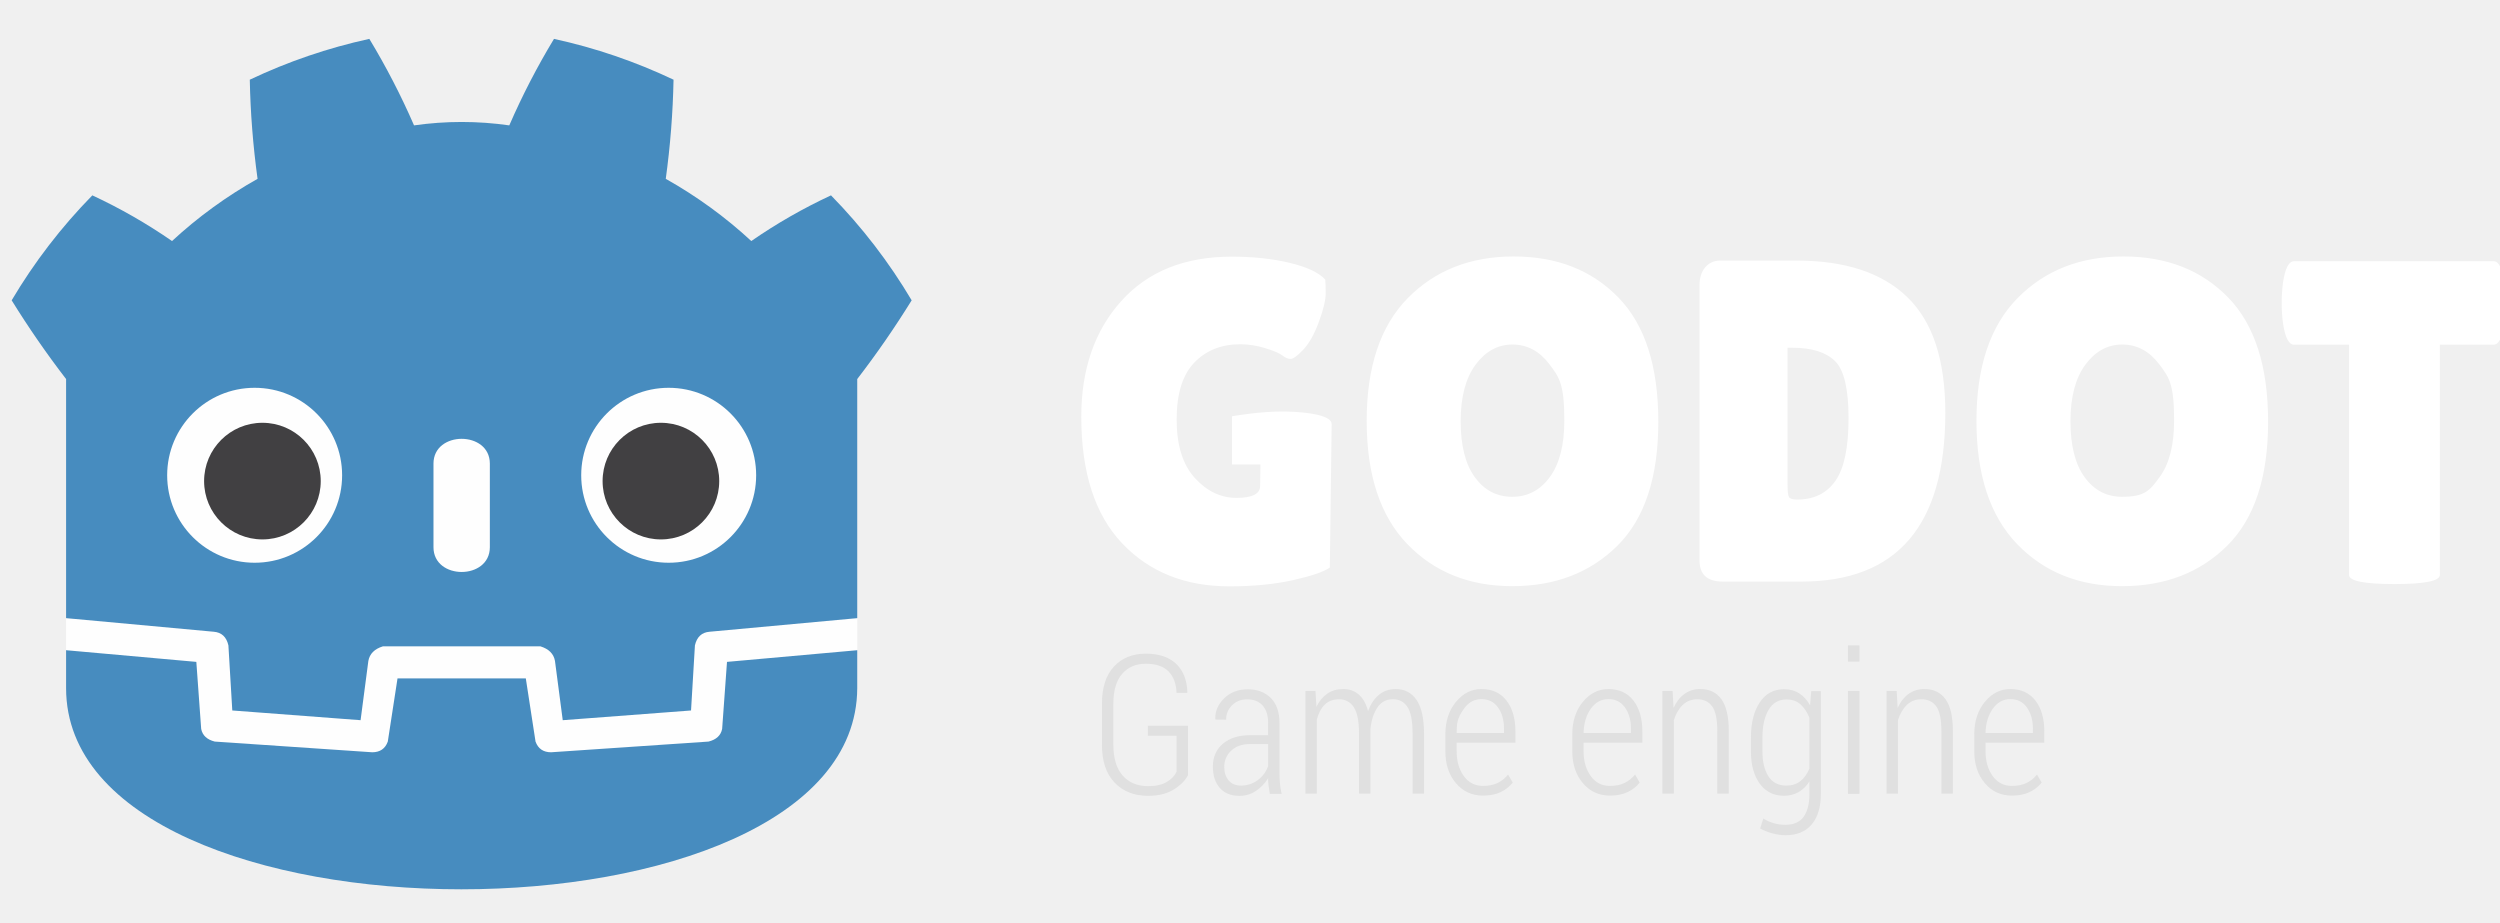
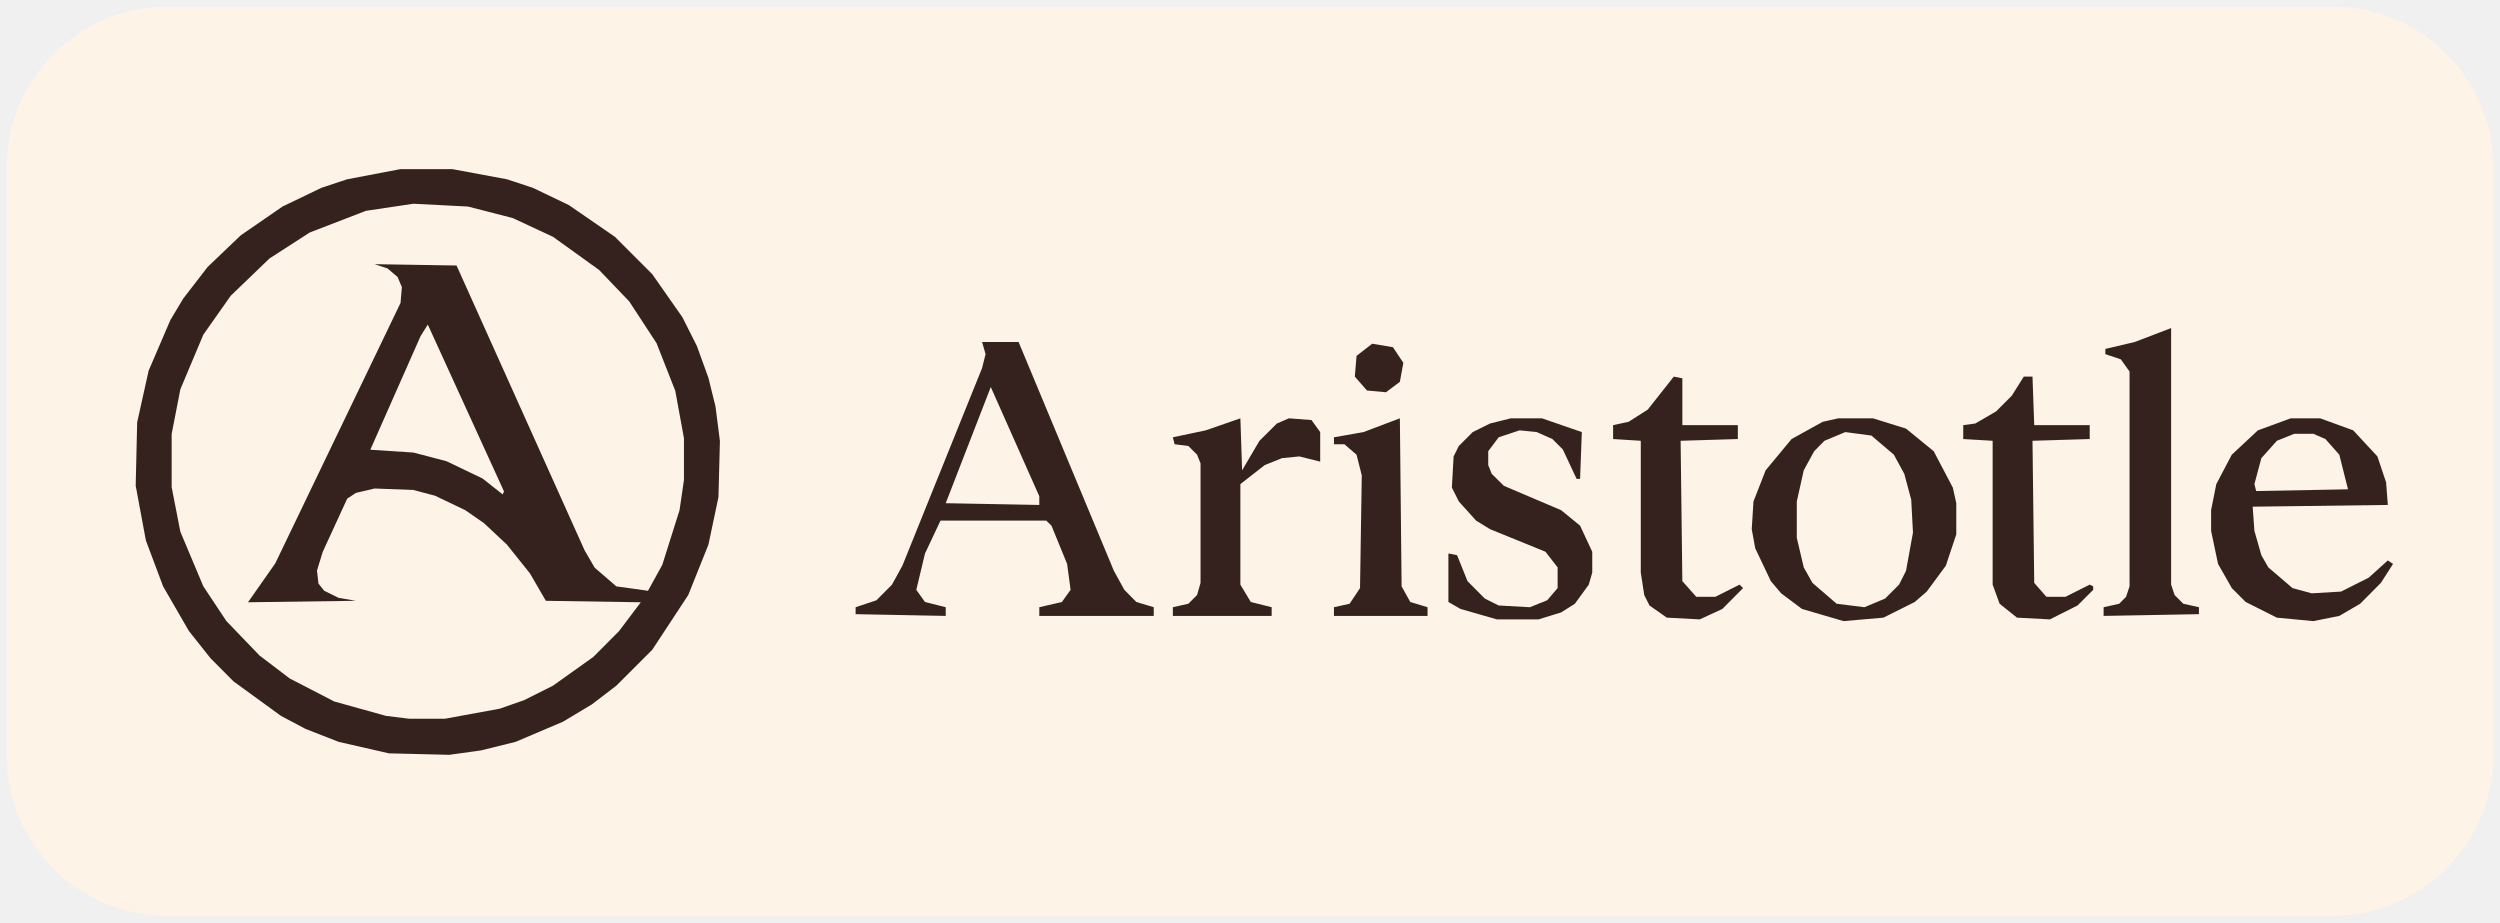
<svg xmlns="http://www.w3.org/2000/svg" width="187" height="69">
-   <path fill="#fff" d="M96.116 30.781c-1.847-.029-3.96.356-3.96.356v3.605h2.125l-.024 1.606q0 .893-1.767.894-1.767-.001-3.12-1.493-1.358-1.495-1.356-4.372 0-2.884 1.32-4.255 1.32-1.372 3.448-1.372a6.3 6.3 0 0 1 1.852.292q.96.291 1.287.546c.217.176.422.258.618.258q.29.002.94-.685.654-.687 1.169-2.074c.342-.929.514-1.64.514-2.145 0-.501-.011-.847-.034-1.029q-.72-.788-2.66-1.252-1.936-.464-4.338-.463-5.282 0-8.265 3.327-2.986 3.328-2.985 8.644 0 6.244 3.051 9.467 3.055 3.224 8.028 3.223 2.674 0 4.75-.463 2.075-.462 2.762-.943l.137-10.734c0-.623-1.646-.906-3.492-.938m17.018-5.01q-1.645 0-2.762 1.509-1.114 1.509-1.114 4.234 0 2.73 1.064 4.186 1.063 1.46 2.795 1.46t2.812-1.478q1.081-1.473 1.082-4.218c.001-2.745-.373-3.237-1.116-4.22q-1.114-1.473-2.761-1.473m-.017 18.074q-4.819 0-7.856-3.153-3.033-3.156-3.033-9.21 0-6.056 3.068-9.178 3.07-3.12 7.924-3.12 4.854-.002 7.837 3.072c1.991 2.045 2.985 5.146 2.985 9.294q0 6.224-3.053 9.263-3.053 3.032-7.872 3.032M133.71 26.01v10.26q0 .717.104.907.103.189.616.189 1.888 0 2.865-1.408.978-1.404.976-4.68-.001-3.278-1.01-4.27-1.013-.996-3.208-.998zm-6.585 15.917V21.348q-.001-.858.43-1.359.427-.496 1.114-.497h5.728q5.454.001 8.281 2.747 2.832 2.742 2.832 8.642 0 12.622-10.772 12.622h-5.864q-1.749.001-1.75-1.577m31.623-16.155q-1.648 0-2.763 1.509-1.113 1.509-1.113 4.234 0 2.73 1.063 4.186 1.062 1.46 2.795 1.46c1.733 0 2.093-.492 2.813-1.478q1.08-1.473 1.081-4.218c.001-2.745-.372-3.237-1.115-4.22q-1.114-1.473-2.761-1.473m-.018 18.074q-4.819 0-7.854-3.153-3.036-3.156-3.036-9.21 0-6.056 3.069-9.178 3.07-3.12 7.925-3.12 4.853-.002 7.837 3.072c1.99 2.045 2.984 5.146 2.984 9.294q0 6.224-3.053 9.263-3.053 3.032-7.872 3.032m23.773-.842c0 .454-1.13.685-3.395.685q-3.396-.001-3.397-.685v-17.22h-4.115q-.584.001-.823-1.58a11 11 0 0 1-.101-1.542q-.001-.787.1-1.543c.16-1.05.435-1.58.824-1.58h14.92q.584.002.825 1.58a11.6 11.6 0 0 1 0 3.086q-.242 1.58-.824 1.579h-4.014z" />
-   <path fill="#e0e0e0" d="M88.866 57.973q-.284.585-1.048 1.069-.764.486-1.942.486-1.554.002-2.503-.987-.946-.983-.947-2.833v-3.073q0-1.808.895-2.776c.596-.64 1.395-.966 2.392-.966q1.462.002 2.265.764.8.765.837 2.128l-.013.04h-.796q-.041-1.042-.61-1.612-.568-.565-1.683-.566-1.128 0-1.782.765-.652.762-.651 2.215v3.091q0 1.507.702 2.3.701.785 1.894.785.873.001 1.398-.313.526-.312.732-.763v-2.692h-2.144v-.748h3.004zm3.95.789q.708.001 1.26-.406.55-.41.777-1.04v-1.661H93.49q-.87 0-1.393.493a1.6 1.6 0 0 0-.522 1.22q0 .616.327 1.006.327.389.915.388m2.165.62a20 20 0 0 1-.097-.652 4 4 0 0 1-.03-.518 3 3 0 0 1-.906.945q-.555.374-1.238.373-.952 0-1.47-.591-.517-.594-.518-1.603 0-1.07.751-1.707.753-.636 2.038-.636h1.342v-.943q-.001-.815-.41-1.28-.415-.457-1.152-.459-.687 0-1.133.441a1.46 1.46 0 0 0-.442 1.078l-.797-.007-.014-.042q-.033-.865.659-1.544.69-.678 1.77-.677 1.064 0 1.719.646.65.653.651 1.86v3.767q0 .412.037.795a5 5 0 0 0 .127.753zm3.415-7.698.072 1.191a2.46 2.46 0 0 1 .808-.989q.505-.345 1.186-.345.697 0 1.17.408.475.408.697 1.237.284-.766.805-1.207.524-.438 1.259-.438 1.01 0 1.566.818.557.819.557 2.518v4.485h-.857v-4.5q-.001-1.413-.384-1.987-.383-.573-1.093-.574-.745-.002-1.165.637-.417.639-.511 1.605v4.82h-.853v-4.497q0-1.381-.393-1.97a1.25 1.25 0 0 0-1.096-.59q-.674.001-1.083.409t-.585 1.119v5.528h-.853v-7.679zm12.414.61q-.801 0-1.317.73c-.516.73-.522 1.089-.536 1.805h3.542v-.328q0-.952-.446-1.58-.449-.628-1.243-.627m.12 7.218q-1.24 0-2.03-.933-.787-.931-.787-2.382V54.92q0-1.454.79-2.42.792-.96 1.907-.959 1.206 0 1.872.858.67.86.67 2.31v.842h-4.395v.639q0 1.115.532 1.856.534.741 1.442.74.631 0 1.09-.22a2.25 2.25 0 0 0 .783-.632l.349.604a2.5 2.5 0 0 1-.9.708q-.548.264-1.322.265m9.375-7.218q-.804 0-1.32.73-.512.73-.535 1.805h3.543V54.5q0-.952-.447-1.58-.446-.629-1.241-.627m.12 7.218q-1.243 0-2.03-.933-.79-.932-.79-2.382V54.92q.001-1.454.79-2.42.794-.96 1.91-.959 1.205 0 1.872.858.668.86.668 2.31v.842h-4.395v.639q0 1.115.535 1.856.53.741 1.44.74.632 0 1.088-.22a2.3 2.3 0 0 0 .787-.632l.347.604a2.5 2.5 0 0 1-.9.708q-.548.264-1.322.265m4.684-7.828.07 1.269q.306-.677.814-1.044a1.97 1.97 0 0 1 1.19-.368q1.028 0 1.576.763.552.764.551 2.374v4.684h-.858v-4.677q0-1.314-.384-1.845-.382-.534-1.113-.533-.655-.001-1.095.43-.441.426-.66 1.144v5.481h-.852v-7.678zm6.72 4.523q0 1.17.447 1.86.445.697 1.348.696.617.001 1.044-.335.424-.338.673-.935V53.69q-.24-.614-.655-.994-.415-.376-1.047-.377-.902 0-1.355.786-.456.79-.455 2.053zm-.86-1.05q0-1.631.66-2.62.659-.984 1.825-.984c.43 0 .81.105 1.132.316.324.207.592.51.807.895l.083-1.068h.723v7.686q0 1.475-.686 2.286c-.46.537-1.111.81-1.953.81q-.454-.001-.976-.14a4 4 0 0 1-.927-.365l.236-.748a2.9 2.9 0 0 0 .774.347 3 3 0 0 0 .879.124q.916 0 1.355-.587.44-.592.44-1.727v-.93a2.3 2.3 0 0 1-.802.795 2.15 2.15 0 0 1-1.1.276q-1.157 0-1.813-.906-.657-.905-.658-2.41zm8.12 4.226h-.862v-7.7h.862zm0-9.892h-.862v-1.213h.862zm2.782 2.193.07 1.269q.307-.677.813-1.044a2 2 0 0 1 1.19-.368q1.03 0 1.58.763.55.764.549 2.374v4.684h-.858v-4.677q0-1.314-.384-1.845-.383-.534-1.114-.533-.654-.001-1.093.43-.441.426-.66 1.144v5.481h-.853v-7.678zm8.499.61q-.804 0-1.317.73-.514.73-.537 1.805h3.543V54.5q0-.952-.446-1.58-.447-.629-1.243-.627m.122 7.218q-1.245 0-2.03-.933-.789-.932-.788-2.382V54.92q0-1.454.79-2.42.792-.96 1.906-.959 1.207 0 1.875.858.666.86.667 2.31v.842h-4.396v.639q.002 1.115.534 1.856.531.741 1.442.74.63 0 1.087-.22a2.25 2.25 0 0 0 .787-.632l.348.604a2.5 2.5 0 0 1-.9.708q-.548.264-1.322.265" />
-   <g fill="#fefefe" transform="translate(-2.69 -2.69)scale(.0727)">
-     <path d="M105 673v33q407 354 814 0v-33z" />
-     <path fill="#478cbf" d="m105 673 152 14q12 1 15 14l4 67 132 10 8-61q2-11 15-15h162q13 4 15 15l8 61 132-10 4-67q3-13 15-14l152-14V427q30-39 56-81-35-59-83-108-43 20-82 47-40-37-88-64 7-51 8-102-59-28-123-42-26 43-46 89-49-7-98 0-20-46-46-89-64 14-123 42 1 51 8 102-48 27-88 64-39-27-82-47-48 49-83 108 26 42 56 81zm0 33v39c0 276 813 276 814 0v-39l-134 12-5 69q-2 10-14 13l-162 11q-12 0-16-11l-10-65H446l-10 65q-4 11-16 11l-162-11q-12-3-14-13l-5-69z" />
-     <path d="M483 600c0 34 58 34 58 0v-86c0-34-58-34-58 0z" />
-     <circle cx="725" cy="526" r="90" />
-     <circle cx="299" cy="526" r="90" />
-   </g>
-   <g fill="#414042" transform="translate(-2.69 -2.69)scale(.0727)">
-     <circle cx="307" cy="532" r="60" />
-     <circle cx="717" cy="532" r="60" />
-   </g>
+   <rect width="186" height="68" x=".5" y=".5" fill="#FDF3E6" rx="12" />
+   <path fill="#35221F" fill-rule="evenodd" d="M29.96 12.65 25.97 13.41 24.04 14.05 21.13 15.45 18.01 17.60 15.53 19.97 13.70 22.34 12.74 23.95 11.12 27.72 10.26 31.59 10.15 36.33 10.91 40.42 12.20 43.86 14.13 47.20 15.75 49.24 17.47 50.97 21.02 53.55 22.85 54.52 25.33 55.49 29.09 56.35 33.61 56.46 35.98 56.13 38.57 55.49 42.12 53.98 44.27 52.69 46.10 51.29 48.79 48.60 51.48 44.51 52.99 40.74 53.74 37.19 53.85 32.99 53.52 30.41 52.99 28.26 52.13 25.89 51.05 23.74 48.79 20.51 45.99 17.71 42.55 15.34 39.86 14.05 37.92 13.41 33.83 12.65ZM32.00 24.28 37.70 36.76 37.60 36.98 36.09 35.79 33.40 34.50 30.92 33.85 27.70 33.64 31.46 25.14ZM30.92 15.24 35.01 15.45 38.35 16.31 41.36 17.71 44.81 20.19 47.07 22.55 49.11 25.67 50.51 29.23 51.16 32.78 51.16 35.90 50.83 38.16 49.54 42.25 48.47 44.19 46.10 43.86 44.48 42.46 43.73 41.17 34.15 19.86 28.02 19.76 28.99 20.08 29.74 20.72 30.06 21.48 29.96 22.66 20.59 42.14 18.55 45.05 26.62 44.94 25.33 44.72 24.25 44.19 23.82 43.65 23.71 42.68 24.14 41.28 25.97 37.30 26.62 36.87 28.02 36.54 30.92 36.65 32.54 37.08 34.80 38.16 36.20 39.13 37.92 40.74 39.64 42.89 40.83 44.94 47.93 45.05 46.31 47.20 44.38 49.14 41.36 51.29 39.21 52.37 37.38 53.01 33.29 53.76 30.60 53.76 28.88 53.55 25.00 52.47 21.67 50.75 19.41 49.03 16.93 46.45 15.21 43.86 13.49 39.77 12.84 36.44 12.84 32.46 13.49 29.12 15.21 25.03 17.26 22.12 20.16 19.33 23.17 17.39 27.37 15.77Z" />
+   <path fill="#35221F" fill-rule="evenodd" d="M171.35 31.29 168.89 32.19 166.94 34.01 165.78 36.21 165.39 38.16 165.39 39.71 165.91 42.18 166.94 43.99 167.98 45.03 170.31 46.20 173.04 46.46 174.98 46.07 176.54 45.16 178.09 43.60 179.00 42.18 178.61 41.92 177.18 43.21 175.11 44.25 172.91 44.38 171.48 43.99 169.67 42.44 169.15 41.53 168.63 39.71 168.50 37.90 178.61 37.77 178.48 36.08 177.83 34.14 176.02 32.19 173.55 31.29ZM168.63 36.21 169.15 34.27 170.31 32.97 171.61 32.45 173.04 32.45 173.94 32.84 174.98 34.01 175.63 36.60 168.76 36.73ZM136.34 31.55 134.01 32.84 132.07 35.18 131.16 37.51 131.03 39.58 131.29 41.01 132.46 43.47 133.23 44.38 134.79 45.55 137.90 46.46 140.88 46.20 143.22 45.03 144.12 44.25 145.55 42.31 146.33 39.97 146.33 37.64 146.07 36.47 144.64 33.75 142.57 32.06 140.10 31.29 137.51 31.29ZM138.03 32.32 139.98 32.58 141.66 34.01 142.44 35.44 142.96 37.38 143.09 39.84 142.57 42.70 142.05 43.73 141.01 44.77 139.46 45.42 137.38 45.16 135.57 43.60 134.92 42.44 134.40 40.23 134.40 37.51 134.92 35.18 135.70 33.75 136.47 32.97ZM115.34 31.29 113.01 31.29 111.45 31.68 110.16 32.32 109.12 33.36 108.73 34.14 108.60 36.47 109.12 37.51 110.41 38.94 111.45 39.58 115.60 41.27 116.51 42.44 116.51 43.99 115.73 44.90 114.43 45.42 112.10 45.29 111.06 44.77 109.77 43.47 108.99 41.53 108.34 41.40 108.34 45.03 109.25 45.55 111.97 46.33 115.08 46.33 116.77 45.81 117.80 45.16 118.84 43.73 119.10 42.83 119.10 41.27 118.19 39.32 116.77 38.16 112.49 36.34 111.58 35.44 111.32 34.79 111.32 33.75 112.10 32.71 113.66 32.19 114.95 32.32 116.12 32.84 116.90 33.62 117.93 35.82 118.19 35.82 118.32 32.32ZM104.71 31.29 101.99 32.32 99.78 32.71 99.78 33.23 100.56 33.23 101.47 34.01 101.86 35.56 101.73 43.99 100.95 45.16 99.78 45.42 99.78 46.07 106.78 46.07 106.78 45.42 105.49 45.03 104.84 43.86ZM98.10 31.42 96.41 31.29 95.51 31.68 94.21 32.97 92.91 35.18 92.78 31.29 90.19 32.19 87.73 32.71 87.86 33.23 88.89 33.36 89.54 34.01 89.80 34.66 89.80 43.60 89.54 44.51 88.89 45.16 87.73 45.42 87.73 46.07 95.12 46.07 95.12 45.42 93.56 45.03 92.78 43.73 92.78 36.21 94.60 34.79 95.89 34.27 97.19 34.14 98.75 34.53 98.75 32.32ZM151.38 28.17 150.48 29.60 149.31 30.77 147.75 31.68 146.85 31.80 146.85 32.84 149.05 32.97 149.05 43.73 149.57 45.16 150.87 46.20 153.33 46.33 155.40 45.29 156.57 44.12 156.57 43.86 156.31 43.73 154.50 44.64 153.07 44.64 152.16 43.60 152.03 32.97 156.31 32.84 156.31 31.80 152.16 31.80 152.03 28.17ZM125.20 28.17 123.25 30.64 121.82 31.55 120.66 31.80 120.66 32.84 122.73 32.97 122.73 42.83 122.99 44.51 123.38 45.29 124.68 46.20 127.14 46.33 128.83 45.55 130.38 43.99 130.12 43.73 128.31 44.64 126.88 44.64 125.84 43.47 125.71 32.97 129.99 32.84 129.99 31.80 125.84 31.80 125.84 28.30ZM102.64 25.71 101.47 26.62 101.34 28.17 102.25 29.21 103.67 29.34 104.71 28.56 104.97 27.14 104.19 25.97ZM73.46 25.58 73.72 26.49 73.46 27.53 67.50 42.31 66.72 43.73 65.56 44.90 64.00 45.42 64.00 45.94 70.74 46.07 70.74 45.42 69.19 45.03 68.54 44.12 69.19 41.40 70.35 38.94 78.26 38.94 78.65 39.32 79.82 42.18 80.08 44.12 79.43 45.03 77.74 45.42 77.74 46.07 86.30 46.07 86.30 45.42 85.00 45.03 84.10 44.12 83.32 42.70 76.19 25.58ZM74.11 28.95 77.74 37.12 77.74 37.77 70.74 37.64ZM162.40 24.54 159.68 25.58 157.48 26.10 157.48 26.49 158.64 26.88 159.29 27.79 159.29 43.86 159.03 44.64 158.52 45.16 157.35 45.42 157.35 46.07 164.48 45.94 164.48 45.42 163.31 45.16 162.66 44.51 162.40 43.73Z" />
</svg>
